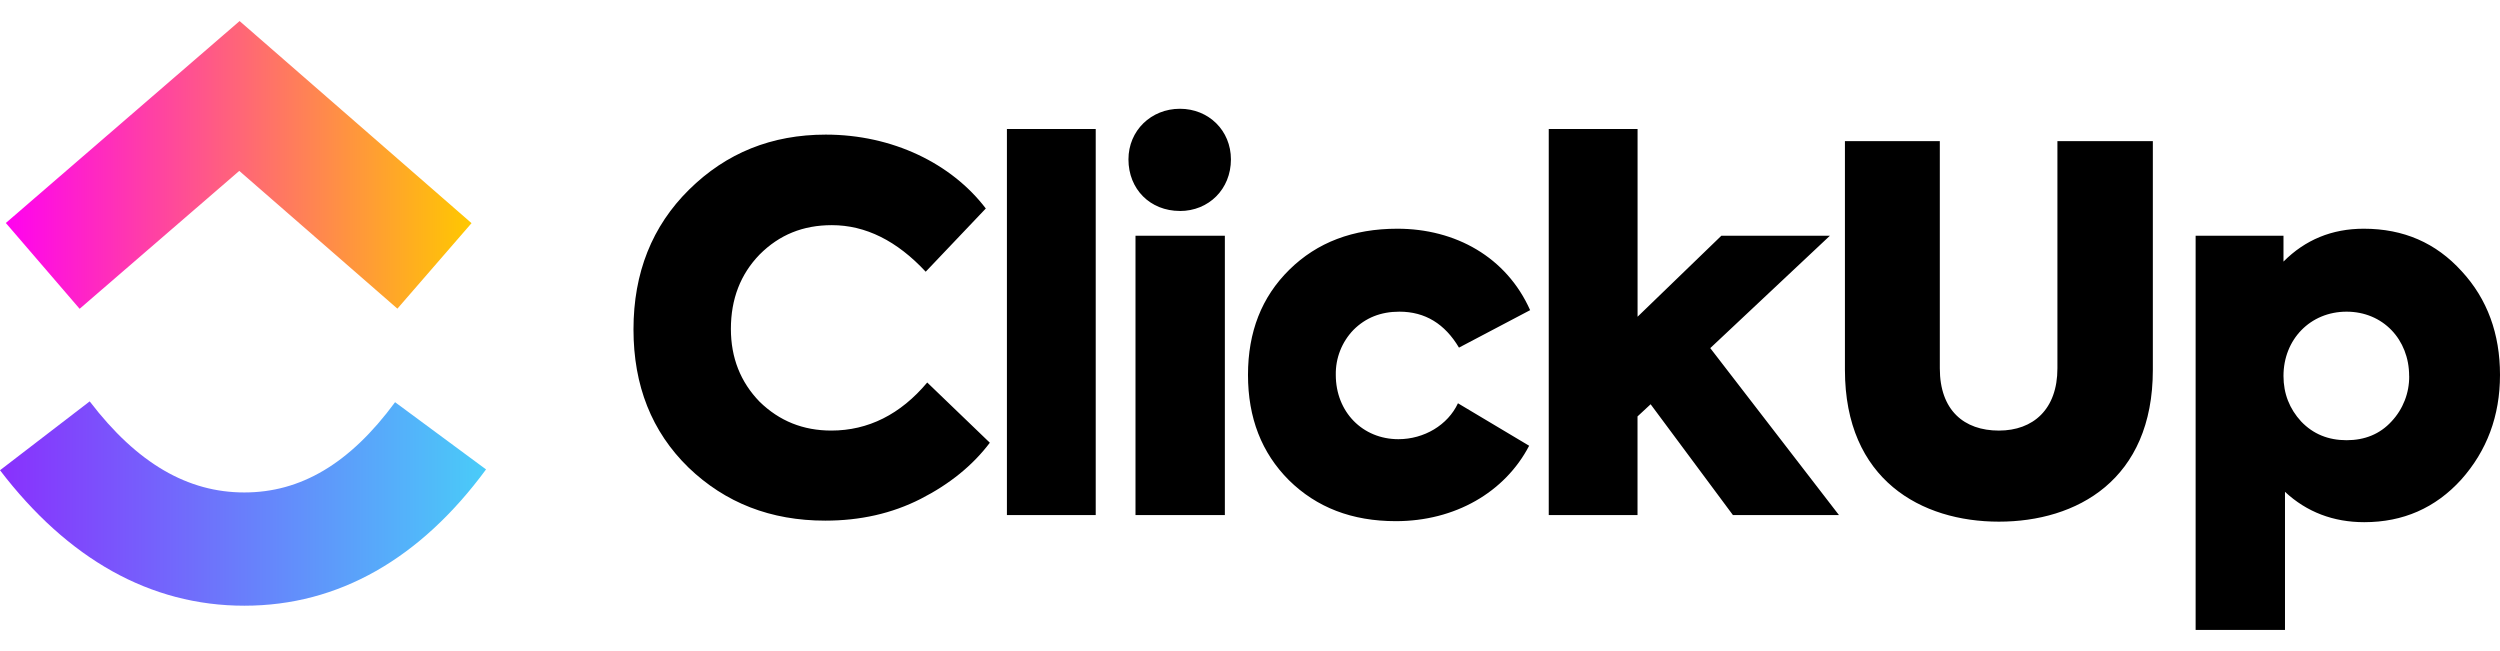
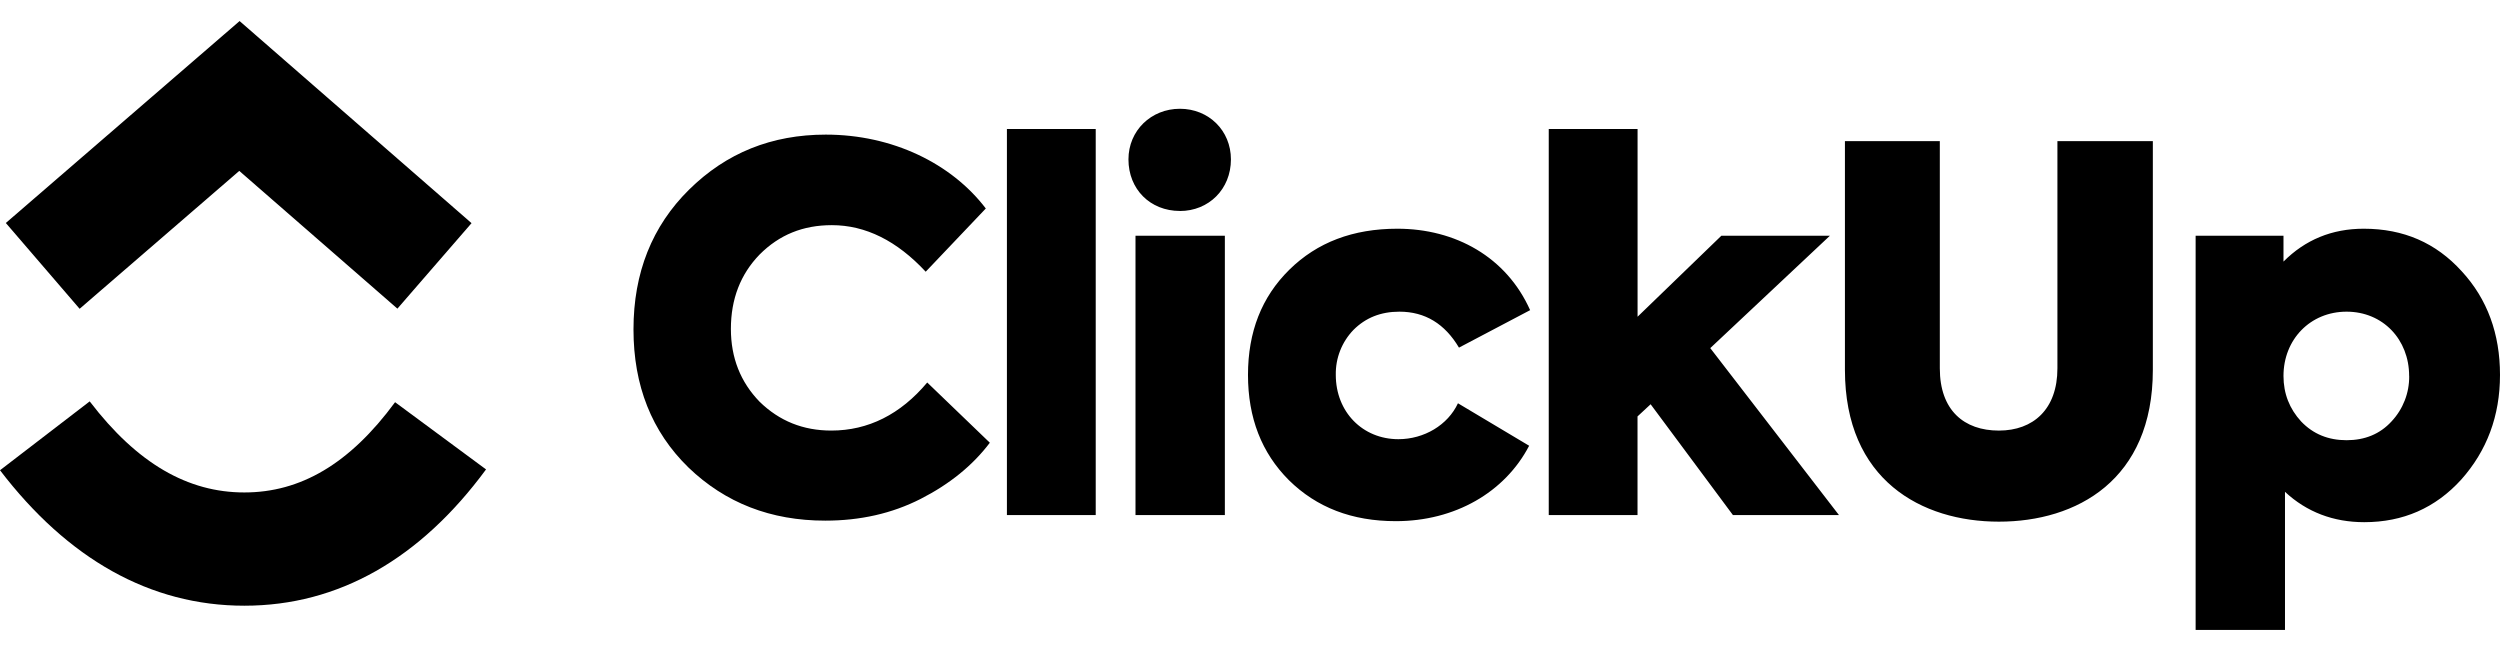
<svg xmlns="http://www.w3.org/2000/svg" fill="none" height="651" width="2500" viewBox="5.615 2.146 139.771 34.042">
  <linearGradient id="a" gradientUnits="userSpaceOnUse" x1="5.615" x2="32.789" y1="31.179" y2="31.179">
-     <stop offset="0" stop-color="#8930fd" />
-     <stop offset="1" stop-color="#49ccf9" />
+     <stop offset="0" stop-color="#000" />
+     <stop offset="1" stop-color="#000" />
  </linearGradient>
  <linearGradient id="b" gradientUnits="userSpaceOnUse" x1="5.941" x2="31.978" y1="13.086" y2="13.086">
-     <stop offset="0" stop-color="#ff02f0" />
-     <stop offset="1" stop-color="#ffc800" />
+     <stop offset="0" stop-color="#000" />
+     <stop offset="1" stop-color="#000" />
  </linearGradient>
  <path clip-rule="evenodd" d="M5.615 27.26l5.015-3.851c2.664 3.485 5.494 5.092 8.645 5.092 3.134 0 5.884-1.588 8.428-5.046l5.086 3.758c-3.67 4.986-8.232 7.62-13.514 7.62-5.265 0-9.871-2.617-13.66-7.574z" fill="url(#a)" fill-rule="evenodd" />
  <path clip-rule="evenodd" d="M18.992 10.523l-8.925 7.71-4.126-4.797 13.07-11.29 12.967 11.299-4.145 4.78z" fill="url(#b)" fill-rule="evenodd" />
  <path d="M51.754 30.077c-3.047 0-5.587-.99-7.647-2.97-2.06-2.008-3.075-4.582-3.075-7.723 0-3.167 1.043-5.77 3.102-7.807 2.09-2.065 4.63-3.082 7.65-3.082 3.725 0 7.025 1.61 8.946 4.13l-3.36 3.535c-1.608-1.727-3.358-2.603-5.248-2.603-1.609 0-2.935.536-4.037 1.64-1.072 1.105-1.607 2.492-1.607 4.16 0 1.612.535 2.97 1.607 4.074 1.102 1.074 2.428 1.61 4.008 1.61 2.06 0 3.867-.905 5.362-2.687l3.5 3.367c-.96 1.273-2.258 2.32-3.867 3.14-1.609.82-3.386 1.216-5.334 1.216zM66.875 8.182v21.584H61.91V8.182zm4.707 4.581c-1.664 0-2.877-1.216-2.877-2.883 0-1.613 1.27-2.83 2.877-2.83 1.61 0 2.852 1.217 2.852 2.83 0 1.667-1.243 2.886-2.852 2.886zm2.513 1.387v15.616h-4.996V14.15zm9.561 15.956c-2.456 0-4.43-.764-5.981-2.292-1.525-1.527-2.287-3.48-2.287-5.884 0-2.405.762-4.355 2.314-5.884 1.553-1.528 3.555-2.29 6.038-2.29 3.246 0 6.097 1.583 7.422 4.553l-3.978 2.095c-.79-1.33-1.891-2.01-3.33-2.01-1.045 0-1.891.34-2.57 1.02a3.526 3.526 0 0 0-.987 2.516c0 2.065 1.495 3.593 3.5 3.593 1.439 0 2.765-.792 3.33-2.008l3.98 2.375c-1.356 2.603-4.149 4.216-7.45 4.216zm24.773-.34h-5.928l-4.602-6.196-.733.68v5.516h-4.963V8.182h4.966v10.495l4.683-4.527h6.068l-6.687 6.281zm.333-8.119V8.86h5.305v12.703c0 2.347 1.355 3.479 3.303 3.479 1.918 0 3.272-1.189 3.272-3.48V8.86h5.335v12.787c0 6.167-4.263 8.487-8.607 8.487-4.318 0-8.608-2.32-8.608-8.487zm29.005-7.891c2.23 0 4.037.791 5.475 2.375 1.439 1.556 2.144 3.508 2.144 5.799 0 2.293-.733 4.243-2.171 5.856-1.441 1.583-3.246 2.377-5.419 2.377-1.723 0-3.218-.566-4.431-1.697v7.722h-4.996V14.15h4.912v1.444c1.213-1.218 2.708-1.838 4.486-1.838zm2.539 8.23c0-2.036-1.465-3.592-3.498-3.592-2.032 0-3.527 1.556-3.527 3.593 0 .99.337 1.839.987 2.546.676.707 1.523 1.047 2.54 1.047 1.015 0 1.862-.34 2.511-1.047a3.648 3.648 0 0 0 .99-2.546z" fill="#000" />
</svg>
